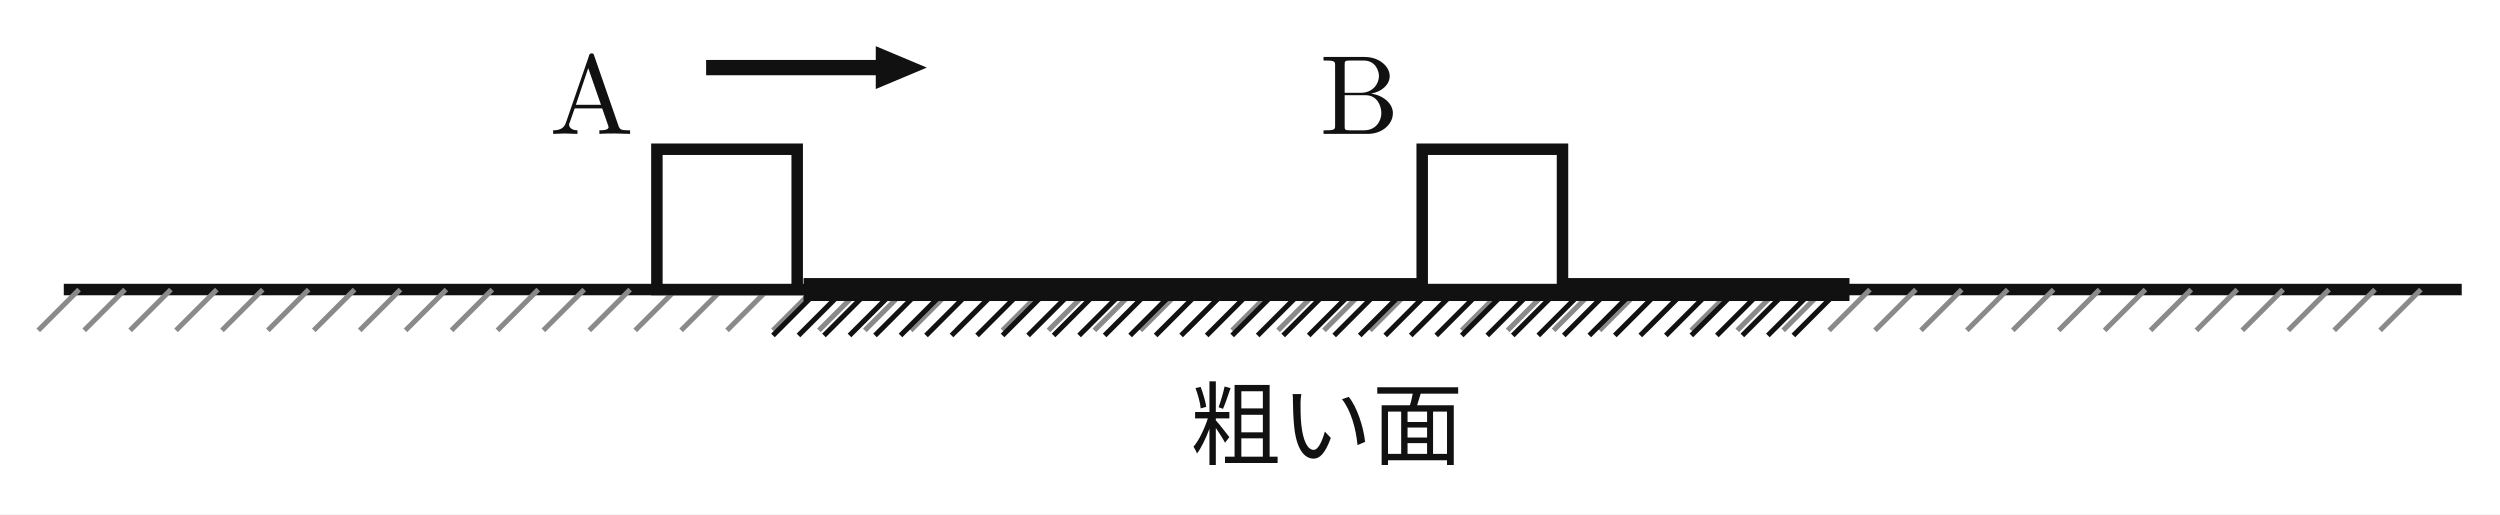
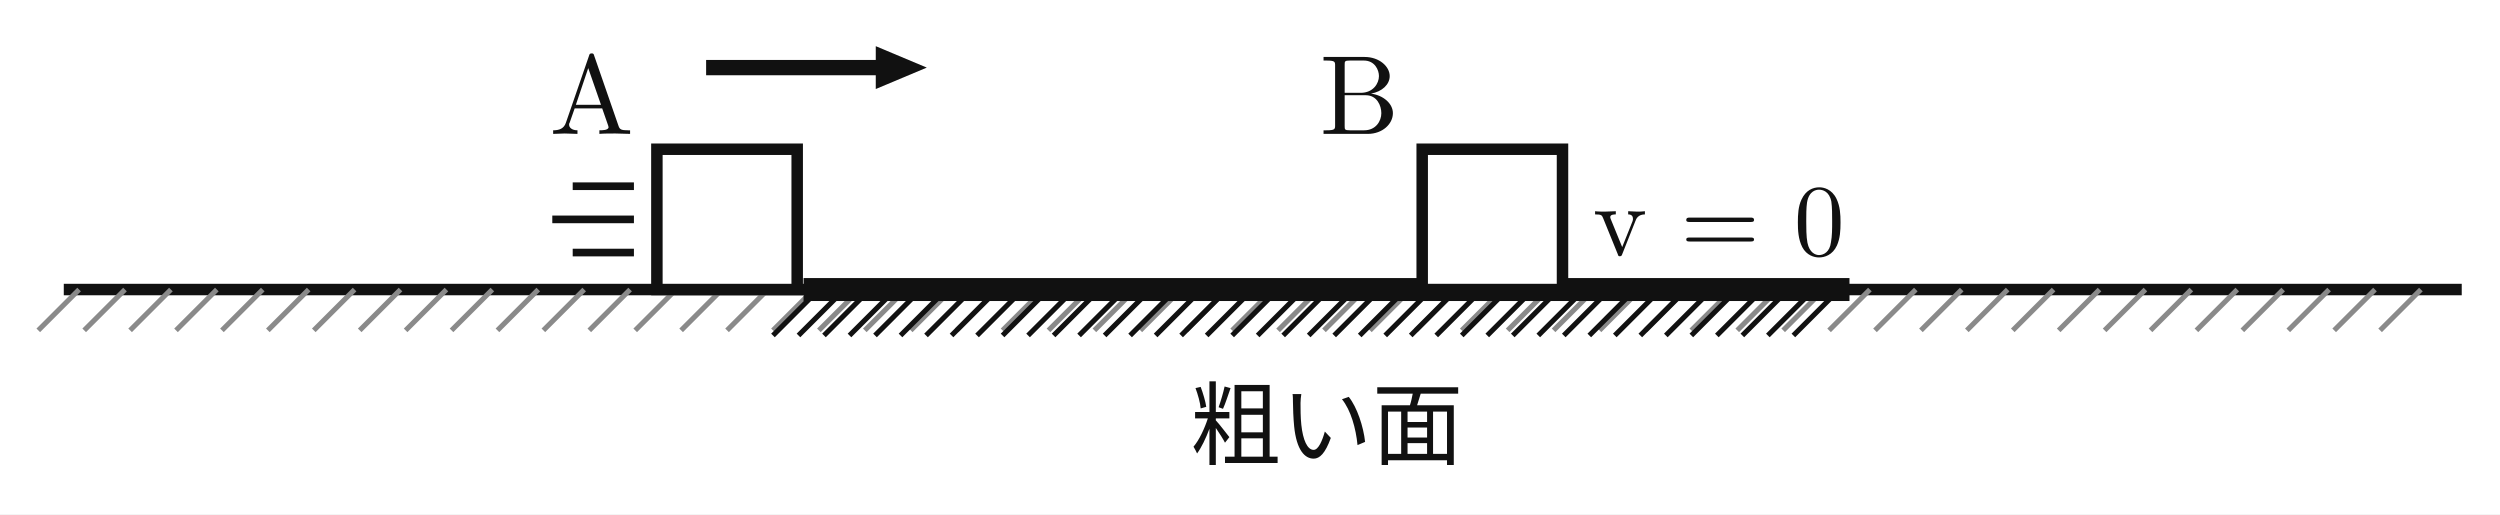
<svg xmlns="http://www.w3.org/2000/svg" width="98mm" height="20.16mm" viewBox="-0.5 8.65 98 20.16">
  <rect x="-0.5" y="8.65" width="98" height="20.16" fill="#fff" />
  <line x1="2" y1="20" x2="96" y2="20" stroke="#111" stroke-width="0.45" />
  <line x1="2.6" y1="20" x2="1" y2="21.6" stroke="#8a8a8a" stroke-width="0.2" />
  <line x1="4.4" y1="20" x2="2.8" y2="21.6" stroke="#8a8a8a" stroke-width="0.2" />
  <line x1="6.2" y1="20" x2="4.6" y2="21.6" stroke="#8a8a8a" stroke-width="0.2" />
  <line x1="8" y1="20" x2="6.4" y2="21.6" stroke="#8a8a8a" stroke-width="0.2" />
  <line x1="9.8" y1="20" x2="8.2" y2="21.6" stroke="#8a8a8a" stroke-width="0.2" />
  <line x1="11.6" y1="20" x2="10" y2="21.6" stroke="#8a8a8a" stroke-width="0.2" />
  <line x1="13.4" y1="20" x2="11.8" y2="21.6" stroke="#8a8a8a" stroke-width="0.2" />
  <line x1="15.2" y1="20" x2="13.6" y2="21.6" stroke="#8a8a8a" stroke-width="0.2" />
  <line x1="17" y1="20" x2="15.4" y2="21.6" stroke="#8a8a8a" stroke-width="0.2" />
  <line x1="18.8" y1="20" x2="17.2" y2="21.6" stroke="#8a8a8a" stroke-width="0.2" />
  <line x1="20.6" y1="20" x2="19" y2="21.6" stroke="#8a8a8a" stroke-width="0.2" />
  <line x1="22.4" y1="20" x2="20.8" y2="21.6" stroke="#8a8a8a" stroke-width="0.2" />
  <line x1="24.2" y1="20" x2="22.6" y2="21.6" stroke="#8a8a8a" stroke-width="0.2" />
  <line x1="26" y1="20" x2="24.4" y2="21.6" stroke="#8a8a8a" stroke-width="0.2" />
  <line x1="27.8" y1="20" x2="26.2" y2="21.6" stroke="#8a8a8a" stroke-width="0.2" />
  <line x1="29.6" y1="20" x2="28" y2="21.6" stroke="#8a8a8a" stroke-width="0.2" />
  <line x1="31.4" y1="20" x2="29.8" y2="21.6" stroke="#8a8a8a" stroke-width="0.2" />
  <line x1="33.2" y1="20" x2="31.6" y2="21.6" stroke="#8a8a8a" stroke-width="0.2" />
  <line x1="35" y1="20" x2="33.4" y2="21.6" stroke="#8a8a8a" stroke-width="0.2" />
  <line x1="36.8" y1="20" x2="35.2" y2="21.6" stroke="#8a8a8a" stroke-width="0.2" />
  <line x1="38.6" y1="20" x2="37" y2="21.6" stroke="#8a8a8a" stroke-width="0.2" />
  <line x1="40.4" y1="20" x2="38.8" y2="21.6" stroke="#8a8a8a" stroke-width="0.2" />
  <line x1="42.2" y1="20" x2="40.6" y2="21.6" stroke="#8a8a8a" stroke-width="0.2" />
  <line x1="44" y1="20" x2="42.4" y2="21.6" stroke="#8a8a8a" stroke-width="0.2" />
  <line x1="45.8" y1="20" x2="44.2" y2="21.6" stroke="#8a8a8a" stroke-width="0.2" />
  <line x1="47.6" y1="20" x2="46" y2="21.6" stroke="#8a8a8a" stroke-width="0.2" />
  <line x1="49.4" y1="20" x2="47.8" y2="21.6" stroke="#8a8a8a" stroke-width="0.2" />
  <line x1="51.2" y1="20" x2="49.6" y2="21.6" stroke="#8a8a8a" stroke-width="0.2" />
  <line x1="53" y1="20" x2="51.4" y2="21.6" stroke="#8a8a8a" stroke-width="0.2" />
  <line x1="54.8" y1="20" x2="53.2" y2="21.6" stroke="#8a8a8a" stroke-width="0.2" />
  <line x1="56.6" y1="20" x2="55" y2="21.6" stroke="#8a8a8a" stroke-width="0.2" />
  <line x1="58.4" y1="20" x2="56.8" y2="21.6" stroke="#8a8a8a" stroke-width="0.2" />
  <line x1="60.2" y1="20" x2="58.6" y2="21.6" stroke="#8a8a8a" stroke-width="0.2" />
  <line x1="62" y1="20" x2="60.4" y2="21.6" stroke="#8a8a8a" stroke-width="0.2" />
  <line x1="63.8" y1="20" x2="62.2" y2="21.6" stroke="#8a8a8a" stroke-width="0.2" />
  <line x1="65.6" y1="20" x2="64" y2="21.6" stroke="#8a8a8a" stroke-width="0.2" />
  <line x1="67.4" y1="20" x2="65.8" y2="21.6" stroke="#8a8a8a" stroke-width="0.2" />
  <line x1="69.2" y1="20" x2="67.6" y2="21.6" stroke="#8a8a8a" stroke-width="0.2" />
  <line x1="71" y1="20" x2="69.4" y2="21.6" stroke="#8a8a8a" stroke-width="0.2" />
  <line x1="72.8" y1="20" x2="71.2" y2="21.6" stroke="#8a8a8a" stroke-width="0.2" />
  <line x1="74.6" y1="20" x2="73" y2="21.6" stroke="#8a8a8a" stroke-width="0.2" />
  <line x1="76.4" y1="20" x2="74.8" y2="21.6" stroke="#8a8a8a" stroke-width="0.2" />
  <line x1="78.2" y1="20" x2="76.6" y2="21.6" stroke="#8a8a8a" stroke-width="0.2" />
  <line x1="80" y1="20" x2="78.4" y2="21.6" stroke="#8a8a8a" stroke-width="0.2" />
  <line x1="81.8" y1="20" x2="80.2" y2="21.6" stroke="#8a8a8a" stroke-width="0.2" />
  <line x1="83.6" y1="20" x2="82" y2="21.6" stroke="#8a8a8a" stroke-width="0.2" />
  <line x1="85.4" y1="20" x2="83.8" y2="21.6" stroke="#8a8a8a" stroke-width="0.2" />
  <line x1="87.2" y1="20" x2="85.6" y2="21.6" stroke="#8a8a8a" stroke-width="0.2" />
  <line x1="89" y1="20" x2="87.4" y2="21.6" stroke="#8a8a8a" stroke-width="0.2" />
  <line x1="90.8" y1="20" x2="89.2" y2="21.6" stroke="#8a8a8a" stroke-width="0.2" />
  <line x1="92.6" y1="20" x2="91" y2="21.6" stroke="#8a8a8a" stroke-width="0.2" />
  <line x1="94.4" y1="20" x2="92.8" y2="21.6" stroke="#8a8a8a" stroke-width="0.2" />
  <line x1="31" y1="20" x2="72" y2="20" stroke="#111" stroke-width="0.9" />
  <line x1="31.6" y1="20" x2="29.8" y2="21.8" stroke="#111" stroke-width="0.2" />
  <line x1="32.6" y1="20" x2="30.8" y2="21.8" stroke="#111" stroke-width="0.2" />
  <line x1="33.6" y1="20" x2="31.8" y2="21.8" stroke="#111" stroke-width="0.2" />
  <line x1="34.6" y1="20" x2="32.8" y2="21.8" stroke="#111" stroke-width="0.2" />
  <line x1="35.6" y1="20" x2="33.8" y2="21.8" stroke="#111" stroke-width="0.2" />
  <line x1="36.6" y1="20" x2="34.8" y2="21.8" stroke="#111" stroke-width="0.2" />
  <line x1="37.6" y1="20" x2="35.8" y2="21.8" stroke="#111" stroke-width="0.2" />
  <line x1="38.6" y1="20" x2="36.8" y2="21.8" stroke="#111" stroke-width="0.2" />
  <line x1="39.6" y1="20" x2="37.8" y2="21.8" stroke="#111" stroke-width="0.2" />
  <line x1="40.6" y1="20" x2="38.8" y2="21.8" stroke="#111" stroke-width="0.2" />
  <line x1="41.6" y1="20" x2="39.8" y2="21.8" stroke="#111" stroke-width="0.2" />
  <line x1="42.6" y1="20" x2="40.8" y2="21.8" stroke="#111" stroke-width="0.2" />
  <line x1="43.6" y1="20" x2="41.8" y2="21.8" stroke="#111" stroke-width="0.2" />
  <line x1="44.6" y1="20" x2="42.8" y2="21.8" stroke="#111" stroke-width="0.2" />
  <line x1="45.6" y1="20" x2="43.8" y2="21.8" stroke="#111" stroke-width="0.2" />
  <line x1="46.6" y1="20" x2="44.8" y2="21.8" stroke="#111" stroke-width="0.2" />
  <line x1="47.6" y1="20" x2="45.8" y2="21.8" stroke="#111" stroke-width="0.2" />
  <line x1="48.6" y1="20" x2="46.8" y2="21.8" stroke="#111" stroke-width="0.2" />
  <line x1="49.6" y1="20" x2="47.8" y2="21.8" stroke="#111" stroke-width="0.2" />
  <line x1="50.6" y1="20" x2="48.8" y2="21.8" stroke="#111" stroke-width="0.2" />
  <line x1="51.6" y1="20" x2="49.8" y2="21.8" stroke="#111" stroke-width="0.2" />
  <line x1="52.6" y1="20" x2="50.8" y2="21.8" stroke="#111" stroke-width="0.2" />
  <line x1="53.6" y1="20" x2="51.8" y2="21.8" stroke="#111" stroke-width="0.2" />
  <line x1="54.6" y1="20" x2="52.8" y2="21.8" stroke="#111" stroke-width="0.2" />
  <line x1="55.6" y1="20" x2="53.8" y2="21.8" stroke="#111" stroke-width="0.2" />
  <line x1="56.6" y1="20" x2="54.8" y2="21.8" stroke="#111" stroke-width="0.2" />
  <line x1="57.6" y1="20" x2="55.8" y2="21.8" stroke="#111" stroke-width="0.2" />
  <line x1="58.6" y1="20" x2="56.8" y2="21.8" stroke="#111" stroke-width="0.2" />
  <line x1="59.6" y1="20" x2="57.8" y2="21.8" stroke="#111" stroke-width="0.2" />
  <line x1="60.6" y1="20" x2="58.8" y2="21.8" stroke="#111" stroke-width="0.2" />
  <line x1="61.6" y1="20" x2="59.8" y2="21.8" stroke="#111" stroke-width="0.2" />
  <line x1="62.6" y1="20" x2="60.8" y2="21.8" stroke="#111" stroke-width="0.2" />
  <line x1="63.6" y1="20" x2="61.8" y2="21.8" stroke="#111" stroke-width="0.2" />
  <line x1="64.6" y1="20" x2="62.8" y2="21.8" stroke="#111" stroke-width="0.2" />
  <line x1="65.6" y1="20" x2="63.8" y2="21.8" stroke="#111" stroke-width="0.2" />
  <line x1="66.6" y1="20" x2="64.8" y2="21.8" stroke="#111" stroke-width="0.2" />
  <line x1="67.6" y1="20" x2="65.8" y2="21.8" stroke="#111" stroke-width="0.2" />
  <line x1="68.6" y1="20" x2="66.8" y2="21.8" stroke="#111" stroke-width="0.2" />
  <line x1="69.6" y1="20" x2="67.8" y2="21.8" stroke="#111" stroke-width="0.2" />
  <line x1="70.6" y1="20" x2="68.8" y2="21.8" stroke="#111" stroke-width="0.2" />
  <line x1="71.6" y1="20" x2="69.8" y2="21.8" stroke="#111" stroke-width="0.2" />
  <text x="51.5" y="26.6" font-family="'Harano Aji Gothic', '原ノ味角ゴシック', 'BIZ UDPGothic', 'Hiragino Sans', 'Noto Sans JP', sans-serif" font-size="3.57" text-anchor="middle" fill="#111">粗い面</text>
  <g transform="translate(28 20) rotate(0)">
    <rect x="-2.75" y="-5.5" width="5.5" height="5.5" fill="#fff" stroke="#111" stroke-width="0.45" />
  </g>
  <text x="24.35" y="13.9" font-family="'Latin Modern Roman', 'LM Roman 10', 'Times New Roman', serif" font-size="4.41" text-anchor="end" fill="#111">A</text>
  <g transform="translate(58 20) rotate(0)">
    <rect x="-2.75" y="-5.5" width="5.5" height="5.5" fill="#fff" stroke="#111" stroke-width="0.45" />
  </g>
  <text x="54.35" y="13.9" font-family="'Latin Modern Roman', 'LM Roman 10', 'Times New Roman', serif" font-size="4.41" text-anchor="end" fill="#111">B</text>
  <line x1="27.18" y1="11.3" x2="34.03" y2="11.3" stroke="#111" stroke-width="0.6" />
  <polygon points="35.83,11.3 33.83,12.14 33.83,10.46" fill="#111" />
+   <line x1="24.35" y1="15.95" x2="21.95" y2="15.95" stroke="#111" stroke-width="0.3" />
+   <line x1="24.35" y1="17.25" x2="21.15" y2="17.25" stroke="#111" stroke-width="0.3" />
+   <line x1="24.35" y1="18.55" x2="21.95" y2="18.55" stroke="#111" stroke-width="0.3" />
+   <text x="61.95" y="18.65" font-family="'Latin Modern Roman', 'LM Roman 10', 'Times New Roman', serif" font-size="3.99" text-anchor="start" fill="#111" stroke="#fff" stroke-width="1" stroke-linejoin="round" paint-order="stroke">v = 0</text>
</svg>
